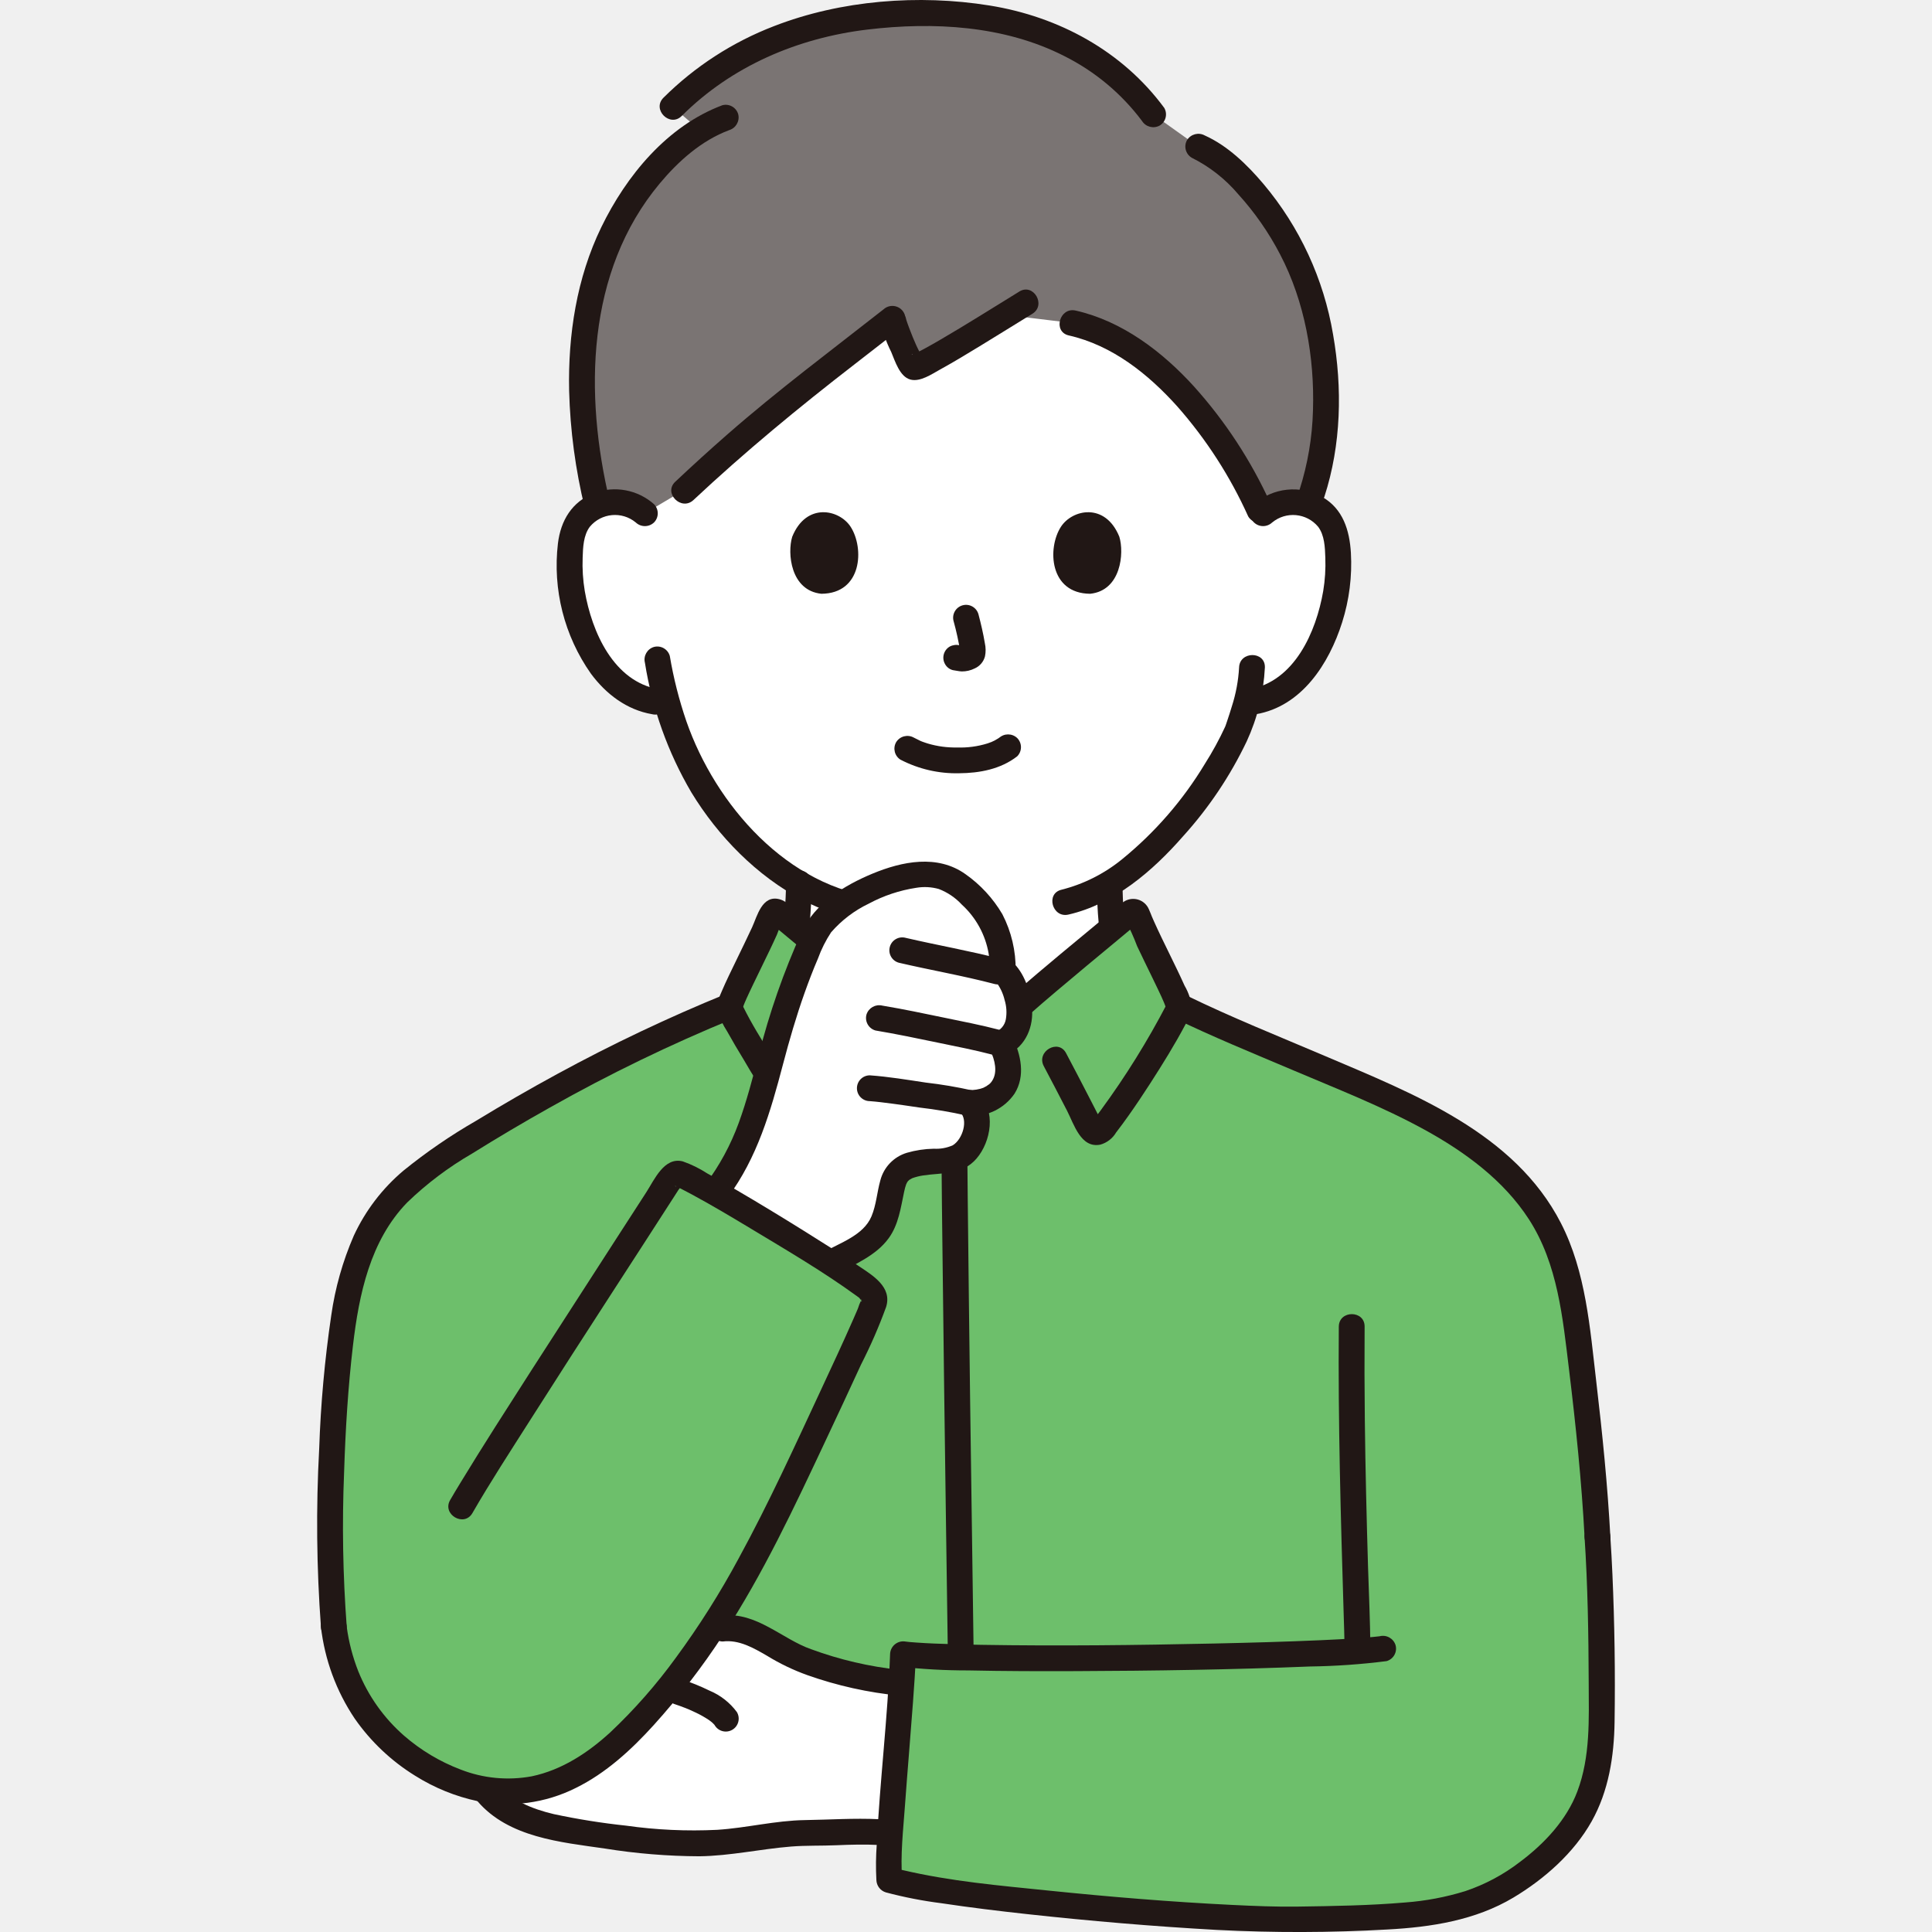
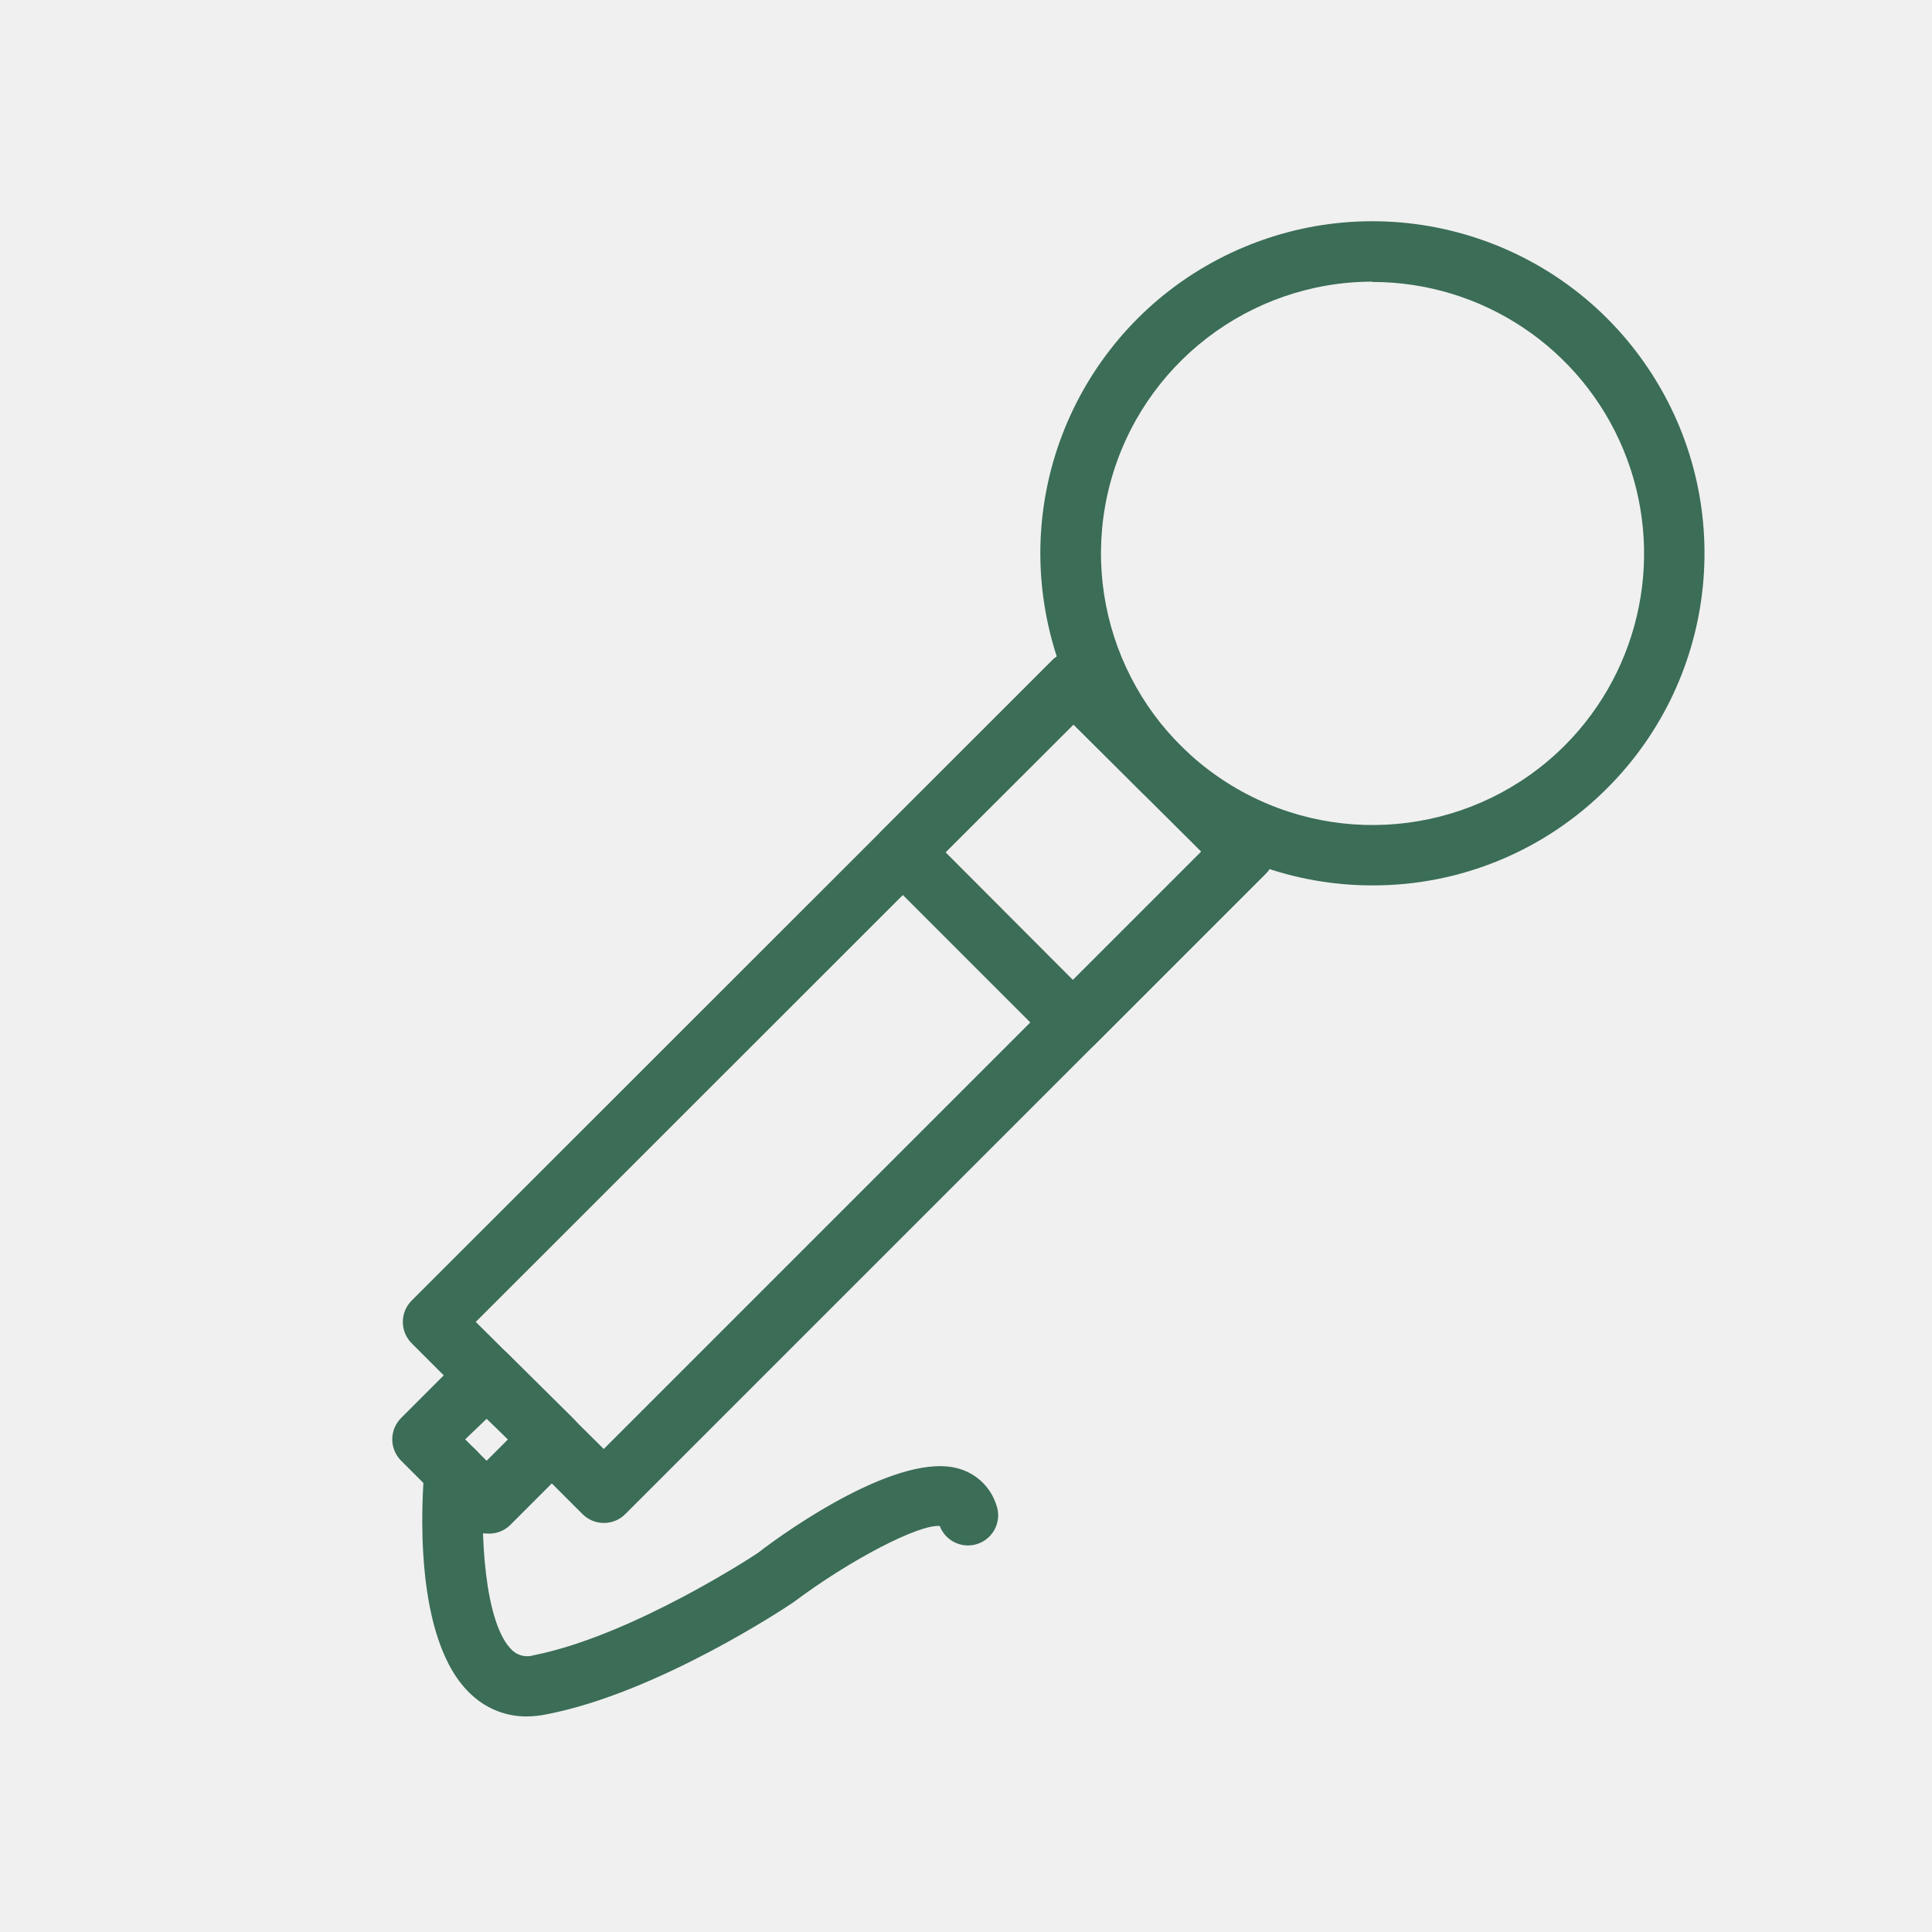
- <svg xmlns="http://www.w3.org/2000/svg" width="800px" height="800px" viewBox="-59.01 0 359.43 359.43">
-   <defs>
-     <style>.a{fill:#ffffff;}.b{fill:#7a7473;}.c{fill:#211715;}.d{fill:#6dbf6b;}</style>
-   </defs>
-   <path class="a" d="M148.166,175.458a110.745,110.745,0,0,1-.762-11.1c12.485-7.6,22.144-23.938,23.97-28.894.3-.923.923-2.661,1.474-4.724l1.15-.178a14.446,14.446,0,0,0,6.719-3.028,21.794,21.794,0,0,0,5.634-7.395,34.285,34.285,0,0,0,3.5-18.173,11.437,11.437,0,0,0-1.2-4.6,8.094,8.094,0,0,0-5.818-3.868,8.57,8.57,0,0,0-6.857,2.007s1.961-47.044-56.577-47.044c-48.972,0-57.823,32.71-58.4,43.634a31.678,31.678,0,0,0-.028,3.41,8.569,8.569,0,0,0-6.857-2.007,8.1,8.1,0,0,0-5.818,3.868,11.435,11.435,0,0,0-1.2,4.6,34.285,34.285,0,0,0,3.5,18.173,21.8,21.8,0,0,0,5.635,7.395,14.438,14.438,0,0,0,6.718,3.028l2.19.334a58.3,58.3,0,0,0,11.111,21.691,52.912,52.912,0,0,0,13.4,11.73c-.086,3.258-.35,7.333-.742,11,0,0,.8,27.491,29.911,27.491S148.166,175.458,148.166,175.458Z" />
-   <path class="b" d="M102.8,3.05c-12.812,1.462-26,6.073-36.683,16.828l5.115,4.366c-8.719,5.387-15.565,15.824-18.711,25.062-3.7,10.869-4.807,26.337-.412,44.611l.032.134a8.022,8.022,0,0,1,1.969-.557A8.569,8.569,0,0,1,60.967,95.5l7.349-4.377.6-.36c15.538-14.54,24.2-20.56,38.127-31.5.084.97,3.189,8.732,3.916,9.027.9.364,9.872-5.185,17.177-9.7l12.331,1.5c5.664,1.239,10.979,4.316,15.766,8.435,8.484,7.3,15.307,17.872,19.466,27.276a8.394,8.394,0,0,1,7.128-2.308,8.083,8.083,0,0,1,1.494.372c4.261-10.946,4.884-26.8-.5-41.845-3.783-10.577-12.8-21.638-19.914-24.749l-8.395-5.983C147.28,10,133.546,3.081,115.968,2.544A91.79,91.79,0,0,0,102.8,3.05Z" />
-   <path class="c" d="M177.671,97.2a6.085,6.085,0,0,1,8.536.787c1.206,1.585,1.283,3.851,1.346,5.754a30.791,30.791,0,0,1-.393,6.223c-1.31,7.59-5.34,16.84-13.8,18.285a2.419,2.419,0,0,0-1.676,2.952,2.456,2.456,0,0,0,2.953,1.676c8.529-1.456,13.618-9.419,16.045-17.089a36.059,36.059,0,0,0,1.63-12.935c-.254-4.208-1.463-8.182-5.326-10.4A11.067,11.067,0,0,0,174.277,93.8a2.421,2.421,0,0,0,0,3.394,2.45,2.45,0,0,0,3.394,0Z" />
-   <path class="c" d="M171.51,124.181a28.71,28.71,0,0,1-1.344,7.223c-.272.918-.571,1.826-.876,2.733-.089.266-.174.534-.271.8-.029.077-.062.152-.089.229-.191.541.08-.17.007-.009a58.99,58.99,0,0,1-3.79,6.948A68.408,68.408,0,0,1,149.806,159.8a29.138,29.138,0,0,1-11.321,5.721c-3.01.69-1.736,5.319,1.276,4.628,8.541-1.959,15.688-8.12,21.32-14.56a73.323,73.323,0,0,0,11.849-17.669,37.246,37.246,0,0,0,3.38-13.736c.1-3.09-4.7-3.086-4.8,0Z" />
-   <path class="c" d="M62.664,93.8a11.02,11.02,0,0,0-11.149-2.078c-4.128,1.632-6.2,5.09-6.727,9.378a35,35,0,0,0,6.131,24.222c2.8,3.785,6.656,6.741,11.386,7.549a2.47,2.47,0,0,0,2.952-1.676,2.419,2.419,0,0,0-1.676-2.952c-8.459-1.445-12.49-10.7-13.8-18.285a30.647,30.647,0,0,1-.393-6.223c.062-1.9.141-4.171,1.346-5.754A6.084,6.084,0,0,1,59.27,97.2a2.463,2.463,0,0,0,3.394,0,2.421,2.421,0,0,0,0-3.394Z" />
-   <path class="c" d="M60.974,123.31a68.871,68.871,0,0,0,8.633,24.1c4.968,8.172,12.183,15.556,20.7,20.03a39.844,39.844,0,0,0,14.534,4.383,2.416,2.416,0,0,0,2.4-2.4,2.454,2.454,0,0,0-2.4-2.4C87.554,165.233,74.1,149.749,68.68,134.175A76.746,76.746,0,0,1,65.6,122.034a2.42,2.42,0,0,0-2.952-1.676,2.454,2.454,0,0,0-1.676,2.952Z" />
-   <path class="c" d="M162.7,29.345a27.263,27.263,0,0,1,8.663,6.8,53.069,53.069,0,0,1,7.78,11.184c4.6,8.786,6.423,19.164,6.114,29.02a53.132,53.132,0,0,1-2.5,14.767c-.956,2.945,3.677,4.207,4.628,1.276,3.138-9.668,3.355-20.192,1.613-30.149a58.555,58.555,0,0,0-12.953-28.02c-3.007-3.555-6.625-7.095-10.928-9.027a2.473,2.473,0,0,0-3.283.861,2.42,2.42,0,0,0,.861,3.284Z" />
-   <path class="c" d="M75.376,19.578c-10.253,3.84-17.862,13.09-22.529,22.712-4.576,9.434-6.193,19.989-5.976,30.41a103.881,103.881,0,0,0,2.923,21.855c.716,3,5.345,1.732,4.629-1.276C49.685,73.382,50,50.561,63.729,34.13c3.484-4.171,7.767-7.992,12.923-9.923a2.468,2.468,0,0,0,1.676-2.953,2.419,2.419,0,0,0-2.952-1.676Z" />
-   <path class="c" d="M157.592,20.078C149.8,9.49,137.949,3.089,125.067,1.021c-13.153-2.112-27.6-1-40.059,3.833A59.372,59.372,0,0,0,64.42,18.181c-2.189,2.186,1.2,5.581,3.394,3.394C77.106,12.293,89.4,7.052,102.36,5.5c12.261-1.467,25.444-.768,36.618,4.923A40.961,40.961,0,0,1,153.447,22.5a2.471,2.471,0,0,0,3.284.861,2.417,2.417,0,0,0,.861-3.283Z" />
-   <path class="c" d="M130.63,54.237c-4.918,3.018-9.793,6.109-14.78,9.012-.975.568-1.956,1.129-2.95,1.663-.406.218-.814.433-1.228.637-.16.078-.321.152-.481.23-.44.215-.072.031-.035.019a1.128,1.128,0,0,0-.325.116c-.151.187-.413-.166.029.026a8.893,8.893,0,0,1,1.676.557c.086.064.282.49.08.076-.4-.812-.838-1.6-1.207-2.426-.447-1-.8-1.871-1.243-3.043-.187-.494-.37-.99-.535-1.492-.1-.3-.321-1.408-.184-.348a2.44,2.44,0,0,0-4.1-1.7c-9.743,7.65-19.669,15.057-29,23.221q-4.948,4.331-9.734,8.843c-2.258,2.118,1.141,5.507,3.394,3.394C79.56,84.07,89.605,75.789,99.956,67.789q4.4-3.4,8.788-6.828l-4.1-1.7a24.623,24.623,0,0,0,2.149,6.224c.706,1.663,1.574,4.6,3.569,5.129,1.825.487,3.977-1.019,5.49-1.85,2.613-1.435,5.163-2.989,7.707-4.541,3.172-1.935,6.324-3.9,9.49-5.844,2.629-1.613.22-5.767-2.422-4.145Z" />
-   <path class="c" d="M139.833,62.406c8.083,1.831,14.767,7.175,20.2,13.227a81.606,81.606,0,0,1,13.173,20.44,2.419,2.419,0,0,0,3.284.861,2.455,2.455,0,0,0,.861-3.283,85.355,85.355,0,0,0-14.207-21.725c-5.9-6.491-13.337-12.178-22.037-14.149-3.008-.681-4.293,3.945-1.276,4.629Z" />
-   <path class="c" d="M91.3,175.312c.387-3.655.646-7.327.75-11a2.42,2.42,0,0,0-2.4-2.4,2.447,2.447,0,0,0-2.4,2.4c-.1,3.673-.363,7.345-.75,11a2.408,2.408,0,0,0,2.4,2.4,2.468,2.468,0,0,0,2.4-2.4Z" />
-   <path class="c" d="M145.006,164.489a109.6,109.6,0,0,0,.76,10.969,2.461,2.461,0,0,0,2.4,2.4c1.174-.052,2.558-1.065,2.4-2.4a109.6,109.6,0,0,1-.76-10.969,2.4,2.4,0,1,0-4.8,0Z" />
-   <path class="d" d="M238.192,286.034c-.556-10.621-1.977-23.766-3-32.055-.963-7.82-1.769-15.915-4.9-23.146-5.5-12.709-18.083-20.843-30.713-26.523-12.752-5.734-30.868-13-39.278-17.145-.486-2.181-5.836-12.11-7.634-16.754-.127-.327-.294-.693-.631-.793-.366-.109-.729.158-1.019.407-3.246,2.788-21.066,17.3-22.977,19.645-.464,1.561-1.32,5.191-2.385,8.434-2.2,5.3-4.979,11.9-7.109,16.363-1.483-3.193-4.25-10-5.791-13.656-1.91-6-3.045-8.927-3.7-11.141-1.911-2.342-19.731-16.857-22.977-19.645-.29-.249-.653-.516-1.02-.407-.336.1-.5.466-.63.793-1.808,4.669-7.207,14.682-7.642,16.78a323.9,323.9,0,0,0-49.208,25.363c-5.687,3.544-11.392,7.375-15.353,12.78-6.1,8.326-7.44,19.425-8.475,29.695-.908,9.007-2.085,31-.649,47.661a34.962,34.962,0,0,0,28.174,30.23c15.445,2.609,26.313-9.176,35.081-20.134,2.489-3.11,4.8-6.328,6.968-9.632l2.124-.17c5.041-.767,10.6,4.183,14.4,5.641,4.507,1.73,13.728,4.109,18.544,4.437l.3.042c-.794,12.124-2.708,31.26-2.259,36.636,11.8,3.482,64.246,7.984,78.025,7.294,13.217-.661,27.266.657,38.652-7.232,12.074-8.367,15.909-16.63,15.866-30.761-.035-11.421-.01-21.6-.795-33.173" />
-   <path class="c" d="M116.147,211.071c0,8.644.132,17.29.233,25.934q.254,21.843.564,43.686.189,13.688.389,27.375c.045,3.086,4.845,3.1,4.8,0q-.348-23.925-.664-47.85-.246-18.769-.444-37.539c-.037-3.869-.077-7.737-.078-11.606,0-3.089-4.8-3.094-4.8,0Z" />
-   <path class="c" d="M159.328,189.355c7.218,3.52,14.682,6.547,22.07,9.685,8.267,3.511,16.74,6.807,24.623,11.137,7.493,4.115,14.716,9.4,19.414,16.672,5.367,8.309,6.289,18.34,7.455,27.922,1.264,10.385,2.346,20.813,2.9,31.263.163,3.073,4.964,3.092,4.8,0-.514-9.661-1.49-19.3-2.62-28.908-1.174-9.982-1.92-20.489-6.588-29.581-8.623-16.8-27.464-24.088-43.81-31.054-8.632-3.678-17.385-7.166-25.823-11.28a2.462,2.462,0,0,0-3.284.861,2.421,2.421,0,0,0,.861,3.283Z" />
-   <path class="c" d="M76.146,184.877a312.05,312.05,0,0,0-31.538,14.96q-7.633,4.152-15.055,8.68A102.756,102.756,0,0,0,16.1,217.743,35.071,35.071,0,0,0,6.805,229.9a57.345,57.345,0,0,0-4.192,14.832A220.854,220.854,0,0,0,.371,269.54,258.415,258.415,0,0,0,.7,302.69a2.463,2.463,0,0,0,2.4,2.4,2.418,2.418,0,0,0,2.4-2.4,247.3,247.3,0,0,1-.492-28.838c.252-7.861.726-15.717,1.647-23.529,1.122-9.525,3.191-19.511,10.1-26.626a62.208,62.208,0,0,1,12.036-9.071q7.165-4.467,14.536-8.6a305.05,305.05,0,0,1,34.1-16.523,2.475,2.475,0,0,0,1.676-2.952,2.416,2.416,0,0,0-2.952-1.676Z" />
-   <path class="c" d="M120.619,213.256c-1-2.173-1.923-4.385-2.845-6.594-.99-2.37-2.141-4.739-2.926-7.184-.816-2.542-1.679-5.066-2.544-7.591-.521-1.517-.825-3.183-1.964-4.361-2.125-2.2-4.569-4.132-6.9-6.107-3.22-2.732-6.468-5.431-9.718-8.127q-1.968-1.633-3.935-3.268c-1.08-.9-2.374-2.344-3.734-2.718-3.3-.909-4.209,3.192-5.138,5.2-.971,2.1-1.993,4.177-3,6.258-.9,1.859-1.818,3.715-2.63,5.616-.524,1.23-1.175,2.531-.793,3.9a17.667,17.667,0,0,0,1.76,3.572c1,1.8,2.059,3.583,3.134,5.347a118.089,118.089,0,0,0,9.8,14.425,3.751,3.751,0,0,0,4.821.883c1.455-.906,2.072-2.93,2.824-4.4q2.511-4.9,5.082-9.761c1.446-2.728-2.7-5.157-4.144-2.423q-2,3.78-3.964,7.584-.951,1.846-1.9,3.7c-.425.831-1.8,2.518.49,1.076.251-.158.481.634.182-.053a2.944,2.944,0,0,0-.36-.464c-2.8-3.655-5.312-7.534-7.74-11.44-1.818-2.924-3.67-5.879-5.194-8.972-.083-.169-.15-.354-.246-.516-.166-.282.162.611.056.107-.066-.317.054.754.058.477,0-.139-.256.621-.049.368a2.7,2.7,0,0,0,.2-.657c.087-.243.185-.482.282-.721-.21.515.207-.465.273-.612.405-.9.829-1.79,1.256-2.679,1-2.089,2.031-4.165,3.029-6.256.471-.986.936-1.975,1.383-2.972a19.966,19.966,0,0,1,1.308-2.887l-.861.861.285-.178-1.212.328.363,0-1.211-.328a9.4,9.4,0,0,1,1.39,1.059q.98.821,1.964,1.636,2.639,2.192,5.279,4.383c3.748,3.116,7.5,6.23,11.164,9.447a30.168,30.168,0,0,1,3.351,3.15l-.618-1.059a193.567,193.567,0,0,0,9.737,25.371,2.419,2.419,0,0,0,3.283.861,2.455,2.455,0,0,0,.861-3.284Z" />
-   <path class="c" d="M120.619,215.679c2.011-4.233,3.836-8.552,5.652-12.871a60.021,60.021,0,0,0,2.487-6.639c.56-1.946,1.031-3.917,1.6-5.861l-.618,1.059a25.358,25.358,0,0,1,2.721-2.593c1.646-1.464,3.323-2.892,5-4.316,3.771-3.194,7.579-6.344,11.382-9.5q1.2-1,2.4-2,.435-.363.868-.728a2.944,2.944,0,0,1,.774-.542l-1.211.328.362,0-1.211-.328.285.178-.861-.861a38.486,38.486,0,0,1,2.29,5.016c.906,1.918,1.843,3.822,2.769,5.731.728,1.5,1.734,3.565,2.233,4.761-.091-.218.162.41.213.548.074.2.12.431.205.629s-.062.288.01-.055c.168-.806-.253.857.038-.742-.08.441,0,.02.063-.1A151.815,151.815,0,0,1,145.814,206.5c-.311.424-.625.847-.944,1.265,0,0-.356.456-.36.464l-.18.228q.814-.558,1.675.359a4.015,4.015,0,0,0-.418-.818l-.7-1.37q-.523-1.02-1.047-2.041-2.232-4.345-4.518-8.662c-1.447-2.731-5.591-.308-4.144,2.423q2.192,4.137,4.332,8.3c1.286,2.5,2.565,7.03,6.189,6.3a4.981,4.981,0,0,0,2.946-2.281q1.172-1.52,2.278-3.086c1.41-1.988,2.763-4.016,4.081-6.066,2.294-3.566,4.55-7.187,6.532-10.938a7.37,7.37,0,0,0,1.2-3.159,10.621,10.621,0,0,0-1.366-4.044c-1.8-4.01-3.869-7.9-5.668-11.908q-.111-.248-.22-.5c.009.02-.33-.767-.159-.359-.2-.469-.362-.96-.583-1.417a3.17,3.17,0,0,0-4.778-1.367,32.058,32.058,0,0,0-2.878,2.374c-5.819,4.843-11.7,9.619-17.389,14.616-1.01.887-2.046,1.768-2.977,2.74a5.329,5.329,0,0,0-1.268,2.458c-.4,1.482-.78,2.969-1.2,4.446a80.152,80.152,0,0,1-3.646,9.513c-1.328,3.113-2.678,6.219-4.13,9.276a2.466,2.466,0,0,0,.861,3.284,2.42,2.42,0,0,0,3.283-.861Z" />
-   <path class="c" d="M190.062,246.8c-.148,17.78.361,35.552.9,53.322.066,2.2.154,4.4.156,6.594,0,3.089,4.8,3.094,4.8,0,0-5.03-.266-10.068-.415-15.095-.27-9.116-.493-18.234-.6-27.353q-.1-8.733-.039-17.468c.026-3.089-4.774-3.092-4.8,0Z" />
-   <path class="a" d="M51.577,327.759c-5.843,4.128-12.553,6.517-20.459,5.134,3.866,5.179,11.571,6.9,14.571,7.381,9.869,1.58,20.306,3.357,30.387,2.418,5.179-.482,10.164-1.722,15.4-1.687,5.509.038,7.5-.446,13.005-.163l2.15-.072c.489-8.18,1.532-19.526,2.067-27.687l-.306-.021c-4.816-.328-14.037-2.707-18.544-4.437-3.8-1.458-9.357-6.408-14.4-5.641l-2.259.371c-2.13,3.235-4.395,6.385-6.833,9.431C62.036,318.182,57.209,323.779,51.577,327.759Z" />
-   <path class="c" d="M108.388,310.662a68.385,68.385,0,0,1-16.5-3.844c-5.26-1.811-10.257-7.018-16.438-6.234a2.477,2.477,0,0,0-2.4,2.4,2.414,2.414,0,0,0,2.4,2.4c3.009-.382,5.735,1.207,8.251,2.663a40.139,40.139,0,0,0,7.475,3.59,72.445,72.445,0,0,0,17.216,3.825,2.421,2.421,0,0,0,2.4-2.4,2.448,2.448,0,0,0-2.4-2.4Z" />
-   <path class="c" d="M66.552,317.055q.921.306,1.827.66.307.12.613.244a2.647,2.647,0,0,1,.344.142l-.373-.158.2.087q.654.284,1.295.593a19.329,19.329,0,0,1,2.474,1.405c.187.128.812.676.149.091.147.131.3.251.448.385s.262.259.387.394c.3.326-.1-.194-.156-.218.065.028.146.209.184.27a2.4,2.4,0,1,0,4.145-2.423,12.112,12.112,0,0,0-5.1-4,41.164,41.164,0,0,0-5.159-2.1,2.42,2.42,0,0,0-2.953,1.677,2.456,2.456,0,0,0,1.677,2.952Z" />
-   <path class="c" d="M104.477,338.442c-4.566-.22-9.149.1-13.716.167-5.5.079-10.868,1.461-16.342,1.813a89.508,89.508,0,0,1-16.96-.78A130.534,130.534,0,0,1,44.026,337.5c-4.025-.945-8.05-2.581-10.8-5.786a2.421,2.421,0,0,0-3.394,0,2.449,2.449,0,0,0,0,3.394c5.784,6.748,15.464,7.609,23.658,8.791a113.419,113.419,0,0,0,17.6,1.444c5.769-.071,11.357-1.353,17.083-1.811,2.814-.226,5.648-.119,8.468-.244,2.617-.117,5.218-.176,7.837-.05,3.088.15,3.08-4.651,0-4.8Z" />
-   <path class="c" d="M197.68,304.4c-.82.128.524-.048-.268.037-.344.036-.687.076-1.031.109-.87.083-1.742.15-2.614.211-2.384.166-4.772.285-7.159.391-6.593.291-13.191.471-19.788.614-14.417.312-28.848.479-43.267.243-2.947-.048-5.894-.114-8.839-.243-1.073-.048-2.146-.1-3.217-.18-.43-.03-.86-.064-1.289-.1-.3-.029-1.635-.194-.588-.052a2.447,2.447,0,0,0-3.038,2.314c-.436,11.831-1.91,23.6-2.484,35.428a52.08,52.08,0,0,0-.066,6.575,2.49,2.49,0,0,0,1.762,2.314,78.663,78.663,0,0,0,10.345,2.017c5.3.8,10.619,1.442,15.945,2.025,11.709,1.281,23.459,2.281,35.221,2.935a292.038,292.038,0,0,0,31.826-.076c8.1-.432,16.342-1.706,23.408-5.933,5.759-3.445,11.256-8.291,14.568-14.193,3.162-5.634,4.166-12.1,4.26-18.481.136-9.136,0-18.316-.4-27.444q-.153-3.52-.391-7.036a2.457,2.457,0,0,0-2.4-2.4,2.421,2.421,0,0,0-2.4,2.4c.6,9.042.743,18.1.777,27.159.025,6.816.332,13.74-2.108,20.232-1.99,5.295-6.118,9.713-10.681,13.126a34.766,34.766,0,0,1-10.185,5.437,50.4,50.4,0,0,1-11.158,2.108c-6.628.568-13.369.67-20.02.766-4.064.059-8.134-.114-12.192-.312-11.387-.558-22.762-1.5-34.1-2.661-9.344-.96-18.118-1.7-27.24-3.829-.605-.141-1.206-.294-1.8-.468l1.762,2.314c-.362-4.606.2-9.361.528-13.952.461-6.386,1.017-12.765,1.486-19.15.218-2.964.427-5.931.536-8.9l-3.038,2.314a113.1,113.1,0,0,0,12.8.707c6.685.143,13.373.156,20.06.13,14.5-.055,29-.273,43.486-.861a126.583,126.583,0,0,0,14.262-1,2.418,2.418,0,0,0,1.676-2.953,2.46,2.46,0,0,0-2.952-1.676Z" />
-   <path class="a" d="M109.6,163.066c-6.811,1.389-14.764,6.038-16.982,10.69a127.393,127.393,0,0,0-7.822,21.91c-2,7.538-3.877,15.43-7.835,22.017-.59.981-1.87,2.824-2.877,4.22,6.479,3.688,15.3,9.121,21.451,13.08,3.735-2.175,7.888-3.626,9.53-7.188,3.05-6.614-.153-10.912,8.63-11.618,3.161-.254,5.625.1,7.749-2.956,1.517-2.186,1.893-6.339-.146-8.028,5.6.16,9.4-4.3,5.961-11.071,5.842-2.6,2.863-11.337.3-13.569,0-4.482-1.343-8.419-2.945-10.5-2.562-3.33-5.636-6.6-9.606-7.3A16.67,16.67,0,0,0,109.6,163.066Z" />
-   <path class="c" d="M76.376,222.774c5.489-7.365,7.975-15.993,10.279-24.758,1.181-4.49,2.47-8.944,4.028-13.318.766-2.15,1.582-4.285,2.484-6.38a23.222,23.222,0,0,1,2.435-4.861,21.608,21.608,0,0,1,7.01-5.341,27.288,27.288,0,0,1,8.838-2.949,9.58,9.58,0,0,1,4.184.219,11.351,11.351,0,0,1,4.3,2.913,16.012,16.012,0,0,1,4.987,9.125c.2,1.216,0,2.593.32,3.768a3.209,3.209,0,0,0,.859,1.286c.119.132.5.614.227.236a8.886,8.886,0,0,1,1.559,3.318,7.712,7.712,0,0,1,.231,3.6,3.122,3.122,0,0,1-2.071,2.414,2.442,2.442,0,0,0-.861,3.283c.945,1.926,1.4,4.153.406,5.713a2.727,2.727,0,0,1-.716.782c.259-.215-.378.248-.362.239a5.489,5.489,0,0,1-.592.314,6.849,6.849,0,0,1-2.625.412,2.425,2.425,0,0,0-1.7,4.1c1.572,1.429.513,5.044-1.355,6.183a7.615,7.615,0,0,1-3.522.637,19.209,19.209,0,0,0-5.02.758,7.265,7.265,0,0,0-4.931,5.13c-.625,2.217-.747,4.538-1.646,6.687-1.492,3.567-5.86,4.912-8.958,6.708-2.672,1.548-.258,5.7,2.422,4.145,3.439-1.993,7.343-3.479,9.756-6.806,1.809-2.5,2.223-5.627,2.841-8.559a11.421,11.421,0,0,1,.42-1.543c-.157.434,0,.014.105-.18.059-.106.126-.206.191-.308.175-.276-.369.417.025-.012.085-.092.18-.177.273-.26-.074.066-.392.254-.008.018.114-.07.611-.341.5-.29a10.785,10.785,0,0,1,2.009-.512c3.643-.557,7.288-.03,9.963-3.143,2.7-3.14,3.713-8.974.332-12.047l-1.7,4.1a9.548,9.548,0,0,0,8.439-4.124c2.068-3.288,1.195-7.295-.405-10.558l-.861,3.283c3.394-1.6,4.875-5.262,4.5-8.862-.308-2.988-1.431-6.4-3.721-8.476l.7,1.7a22.176,22.176,0,0,0-2.473-10.477,23.945,23.945,0,0,0-6.846-7.439c-5.23-3.741-11.8-2.4-17.342-.1-5.247,2.185-10.664,5.5-13.14,10.832a136.547,136.547,0,0,0-8.012,22.939c-1.114,4.234-2.209,8.484-3.711,12.6a44.422,44.422,0,0,1-6.2,11.439,2.417,2.417,0,0,0,.861,3.284,2.457,2.457,0,0,0,3.284-.861Z" />
-   <path class="c" d="M108.211,179.107c5.9,1.376,11.9,2.409,17.761,3.946a2.4,2.4,0,0,0,1.276-4.629c-5.863-1.537-11.86-2.57-17.761-3.946a2.4,2.4,0,1,0-1.276,4.629Z" />
-   <path class="c" d="M103.863,191.713c3.887.649,7.75,1.461,11.608,2.262,3.394.705,6.816,1.363,10.17,2.243,2.99.784,4.266-3.845,1.276-4.629-3.354-.879-6.776-1.538-10.17-2.242-3.858-.8-7.721-1.614-11.608-2.263a2.474,2.474,0,0,0-2.953,1.676,2.42,2.42,0,0,0,1.677,2.953Z" />
-   <path class="c" d="M102.81,204.856c1.356.1,2.707.277,4.054.453l.471.062.5.068,1.379.193q1.474.21,2.946.431a80.4,80.4,0,0,1,8.5,1.444c2.99.787,4.265-3.842,1.276-4.629a82.2,82.2,0,0,0-8.716-1.476c-3.449-.516-6.924-1.1-10.406-1.346a2.4,2.4,0,1,0,0,4.8Z" />
-   <path class="d" d="M45.229,251c9.184-14.279,18.566-28.693,20.585-31.908a1.528,1.528,0,0,1,1.86-.617c8.4,3.319,34.018,20.11,35.069,21.476.53.69,1.129,1.491.869,2.309-1.038,3.254-10.006,22.219-13.253,29.115Z" />
-   <path class="c" d="M28.875,281.5c3.376-5.853,7.077-11.529,10.7-17.227q7.611-11.953,15.323-23.843c3.84-5.942,7.7-11.874,11.52-17.828q.387-.6.773-1.206c.144-.225.6-.706.617-.971a1.265,1.265,0,0,1-.733.332c-.681-.013-.573-.231-.233-.022.265.164.573.281.85.422.672.34,1.337.693,2,1.051,3.7,2,7.327,4.159,10.933,6.332,6.689,4.032,13.523,8.032,19.846,12.633.162.118.319.248.486.361-.838-.567-.2-.219-.115-.076a1.2,1.2,0,0,0,.181.173c-.513-.517.412.478.29.478-.493,0,.238-.773-.107-.222a10.128,10.128,0,0,0-.6,1.524c-.041.1-.272.648-.037.092-.077.182-.155.363-.233.545q-.3.706-.614,1.411c-1.891,4.3-3.876,8.564-5.861,12.823-4.956,10.632-9.821,21.341-15.446,31.639a155.4,155.4,0,0,1-11.675,18.466,99,99,0,0,1-12.188,13.876c-4.167,3.82-9.023,7.024-14.626,8.2a24.21,24.21,0,0,1-13.265-1.266,34.906,34.906,0,0,1-10.513-6.3,31.61,31.61,0,0,1-8.5-11.965A35.442,35.442,0,0,1,5.5,302.69a2.479,2.479,0,0,0-2.4-2.4c-1.164,0-2.572,1.106-2.4,2.4a38.445,38.445,0,0,0,6.277,17.029,38.069,38.069,0,0,0,11.218,10.624,35.849,35.849,0,0,0,11.654,4.745,28.332,28.332,0,0,0,18.251-2.45c5.61-2.753,10.357-7.119,14.519-11.712A135.4,135.4,0,0,0,75.49,304.219c7.493-11.438,13.285-23.853,19.093-36.2,2.218-4.714,4.429-9.432,6.6-14.169a94.669,94.669,0,0,0,4.657-10.692c1.162-3.7-2.443-5.84-4.988-7.553-3.4-2.291-6.875-4.48-10.355-6.649-4.139-2.581-8.305-5.119-12.517-7.579-1.787-1.044-3.582-2.074-5.4-3.067a21.313,21.313,0,0,0-4.562-2.245c-3.452-.875-5.253,3.358-6.779,5.725q-2.866,4.449-5.745,8.89-7.833,12.107-15.63,24.235c-4.484,7-8.986,13.984-13.3,21.083-.62,1.019-1.235,2.041-1.831,3.075-1.546,2.68,2.6,5.1,4.145,2.422Z" />
-   <path class="c" d="M108.572,141.357a22.473,22.473,0,0,0,10.828,2.5c3.834-.024,7.757-.758,10.834-3.155a2.414,2.414,0,0,0,0-3.394,2.463,2.463,0,0,0-3.4,0c.7-.544.054-.056-.125.059-.222.142-.451.274-.685.4-.142.075-.919.416-.364.193-.311.125-.625.241-.944.343a16.955,16.955,0,0,1-5.676.758,17.726,17.726,0,0,1-5.418-.729c-.345-.1-.683-.227-1.024-.344-.111-.039-.219-.088-.33-.129.6.22.093.041-.024-.013q-.635-.3-1.254-.626a2.452,2.452,0,0,0-3.284.861,2.426,2.426,0,0,0,.861,3.283Z" />
-   <path class="c" d="M118.4,115.567a51.908,51.908,0,0,1,1.223,5.593l-.086-.638a3.379,3.379,0,0,1,.021.772l.086-.638a1.975,1.975,0,0,1-.085.347l.242-.574a1.477,1.477,0,0,1-.123.224l.375-.486a1.191,1.191,0,0,1-.182.18l.485-.375a3.521,3.521,0,0,1-.442.234l.573-.242a3.2,3.2,0,0,1-.747.218l.638-.086a2.989,2.989,0,0,1-.7,0l.638.086c-.264-.037-.523-.1-.787-.137a2.657,2.657,0,0,0-1.85.242,2.4,2.4,0,0,0-.861,3.284,2.3,2.3,0,0,0,1.435,1.1c.559.075,1.1.219,1.672.244a5.265,5.265,0,0,0,2.412-.566,3.381,3.381,0,0,0,1.9-2.24,5.821,5.821,0,0,0-.027-2.465c-.3-1.8-.721-3.588-1.184-5.355a2.4,2.4,0,0,0-4.629,1.276Z" />
-   <path class="c" d="M88.376,99.854c-.934,3.035-.325,10.016,5.425,10.611,7.6-.046,8-8.487,5.445-12.455C97.152,94.76,90.993,93.409,88.376,99.854Z" />
-   <path class="c" d="M149.231,99.854c.934,3.035.326,10.017-5.424,10.611-7.6-.046-8-8.487-5.446-12.456C140.456,94.76,146.614,93.409,149.231,99.854Z" />
+ <svg xmlns="http://www.w3.org/2000/svg" fill="#3b6d57" width="800px" height="800px" viewBox="0 0 64 64">
+   <g id="Mic">
+     <path d="M20,50.45a1,1,0,0,1-.71-.3L13.64,44.5a1,1,0,0,1,0-1.42L34.86,21.87a1,1,0,0,1,1.41,0l5.66,5.66a1,1,0,0,1,.29.7,1,1,0,0,1-.29.71L20.72,50.15A1,1,0,0,1,20,50.45Zm-4.24-6.66L20,48l19.8-19.8L35.56,24Z" />
+     <path d="M45.46,29.33a11,11,0,1,1,7.78-3.22h0A10.94,10.94,0,0,1,45.46,29.33Zm0-20A9,9,0,1,0,51.83,24.7h0A9,9,0,0,0,45.46,9.34Z" />
+     <path d="M35.56,34.89h0a1,1,0,0,1-.7-.29L29.2,28.94a1,1,0,0,1,0-1.41l5.66-5.66a1,1,0,0,1,1.41,0l5.66,5.66a1,1,0,0,1,.29.7,1,1,0,0,1-.29.71L36.27,34.6A1,1,0,0,1,35.56,34.89Zm-4.24-6.66,4.24,4.25,4.25-4.25L35.56,24Z" />
+     <path d="M16.12,50.8a1,1,0,0,1-.71-.29l-2.12-2.12a1,1,0,0,1,0-1.42l2.12-2.12a1,1,0,0,1,1.42,0L19,47a1,1,0,0,1,0,1.42l-2.12,2.12A1,1,0,0,1,16.12,50.8Zm-.71-3.12.71.71.71-.71L16.12,47Z" />
+     <path d="M17.45,56.86a2.65,2.65,0,0,1-1.81-.7c-2-1.79-1.66-6.57-1.58-7.51a1,1,0,0,1,1.09-.91,1,1,0,0,1,.9,1.09c-.17,1.93,0,5,.93,5.85a.73.73,0,0,0,.71.15c3.3-.66,7.38-3.36,7.42-3.39,1-.78,4.73-3.39,6.68-2.78A1.82,1.82,0,0,1,33,49.84a1,1,0,0,1-1.87.71c-.68-.06-2.93,1.09-4.85,2.53-.22.15-4.49,3-8.18,3.71A3.47,3.47,0,0,1,17.45,56.86Z" />
+   </g>
</svg>
